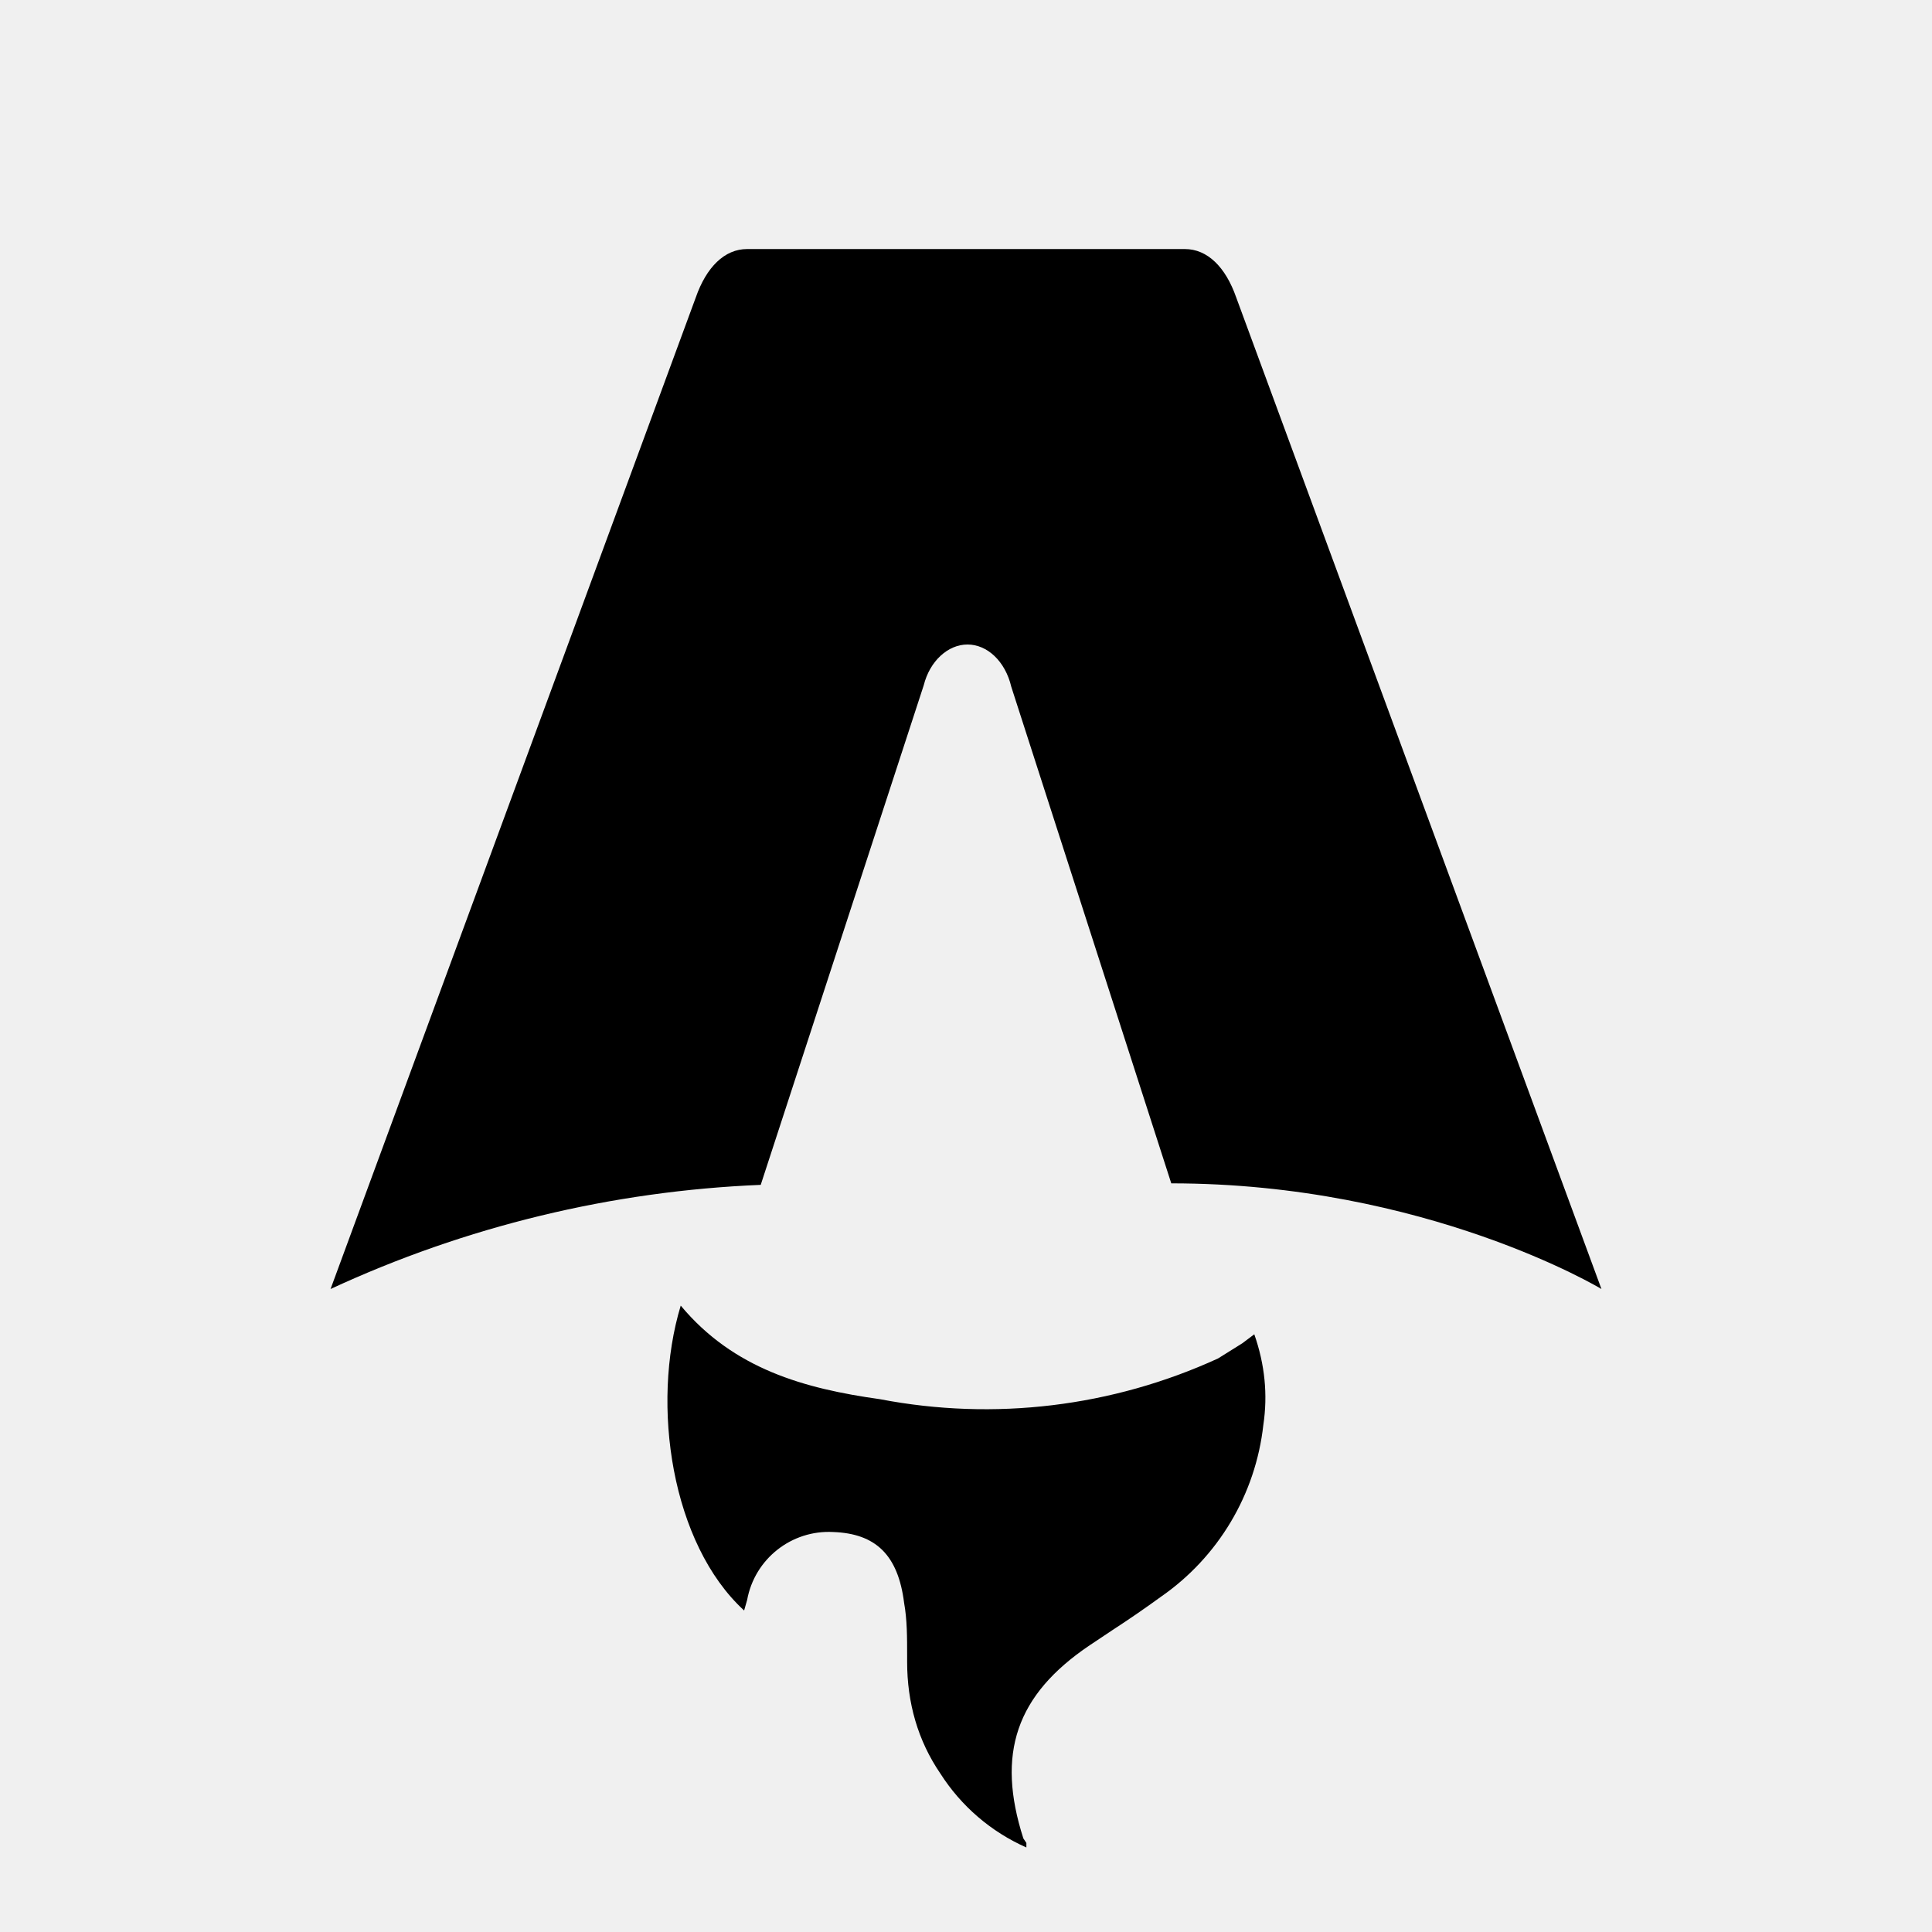
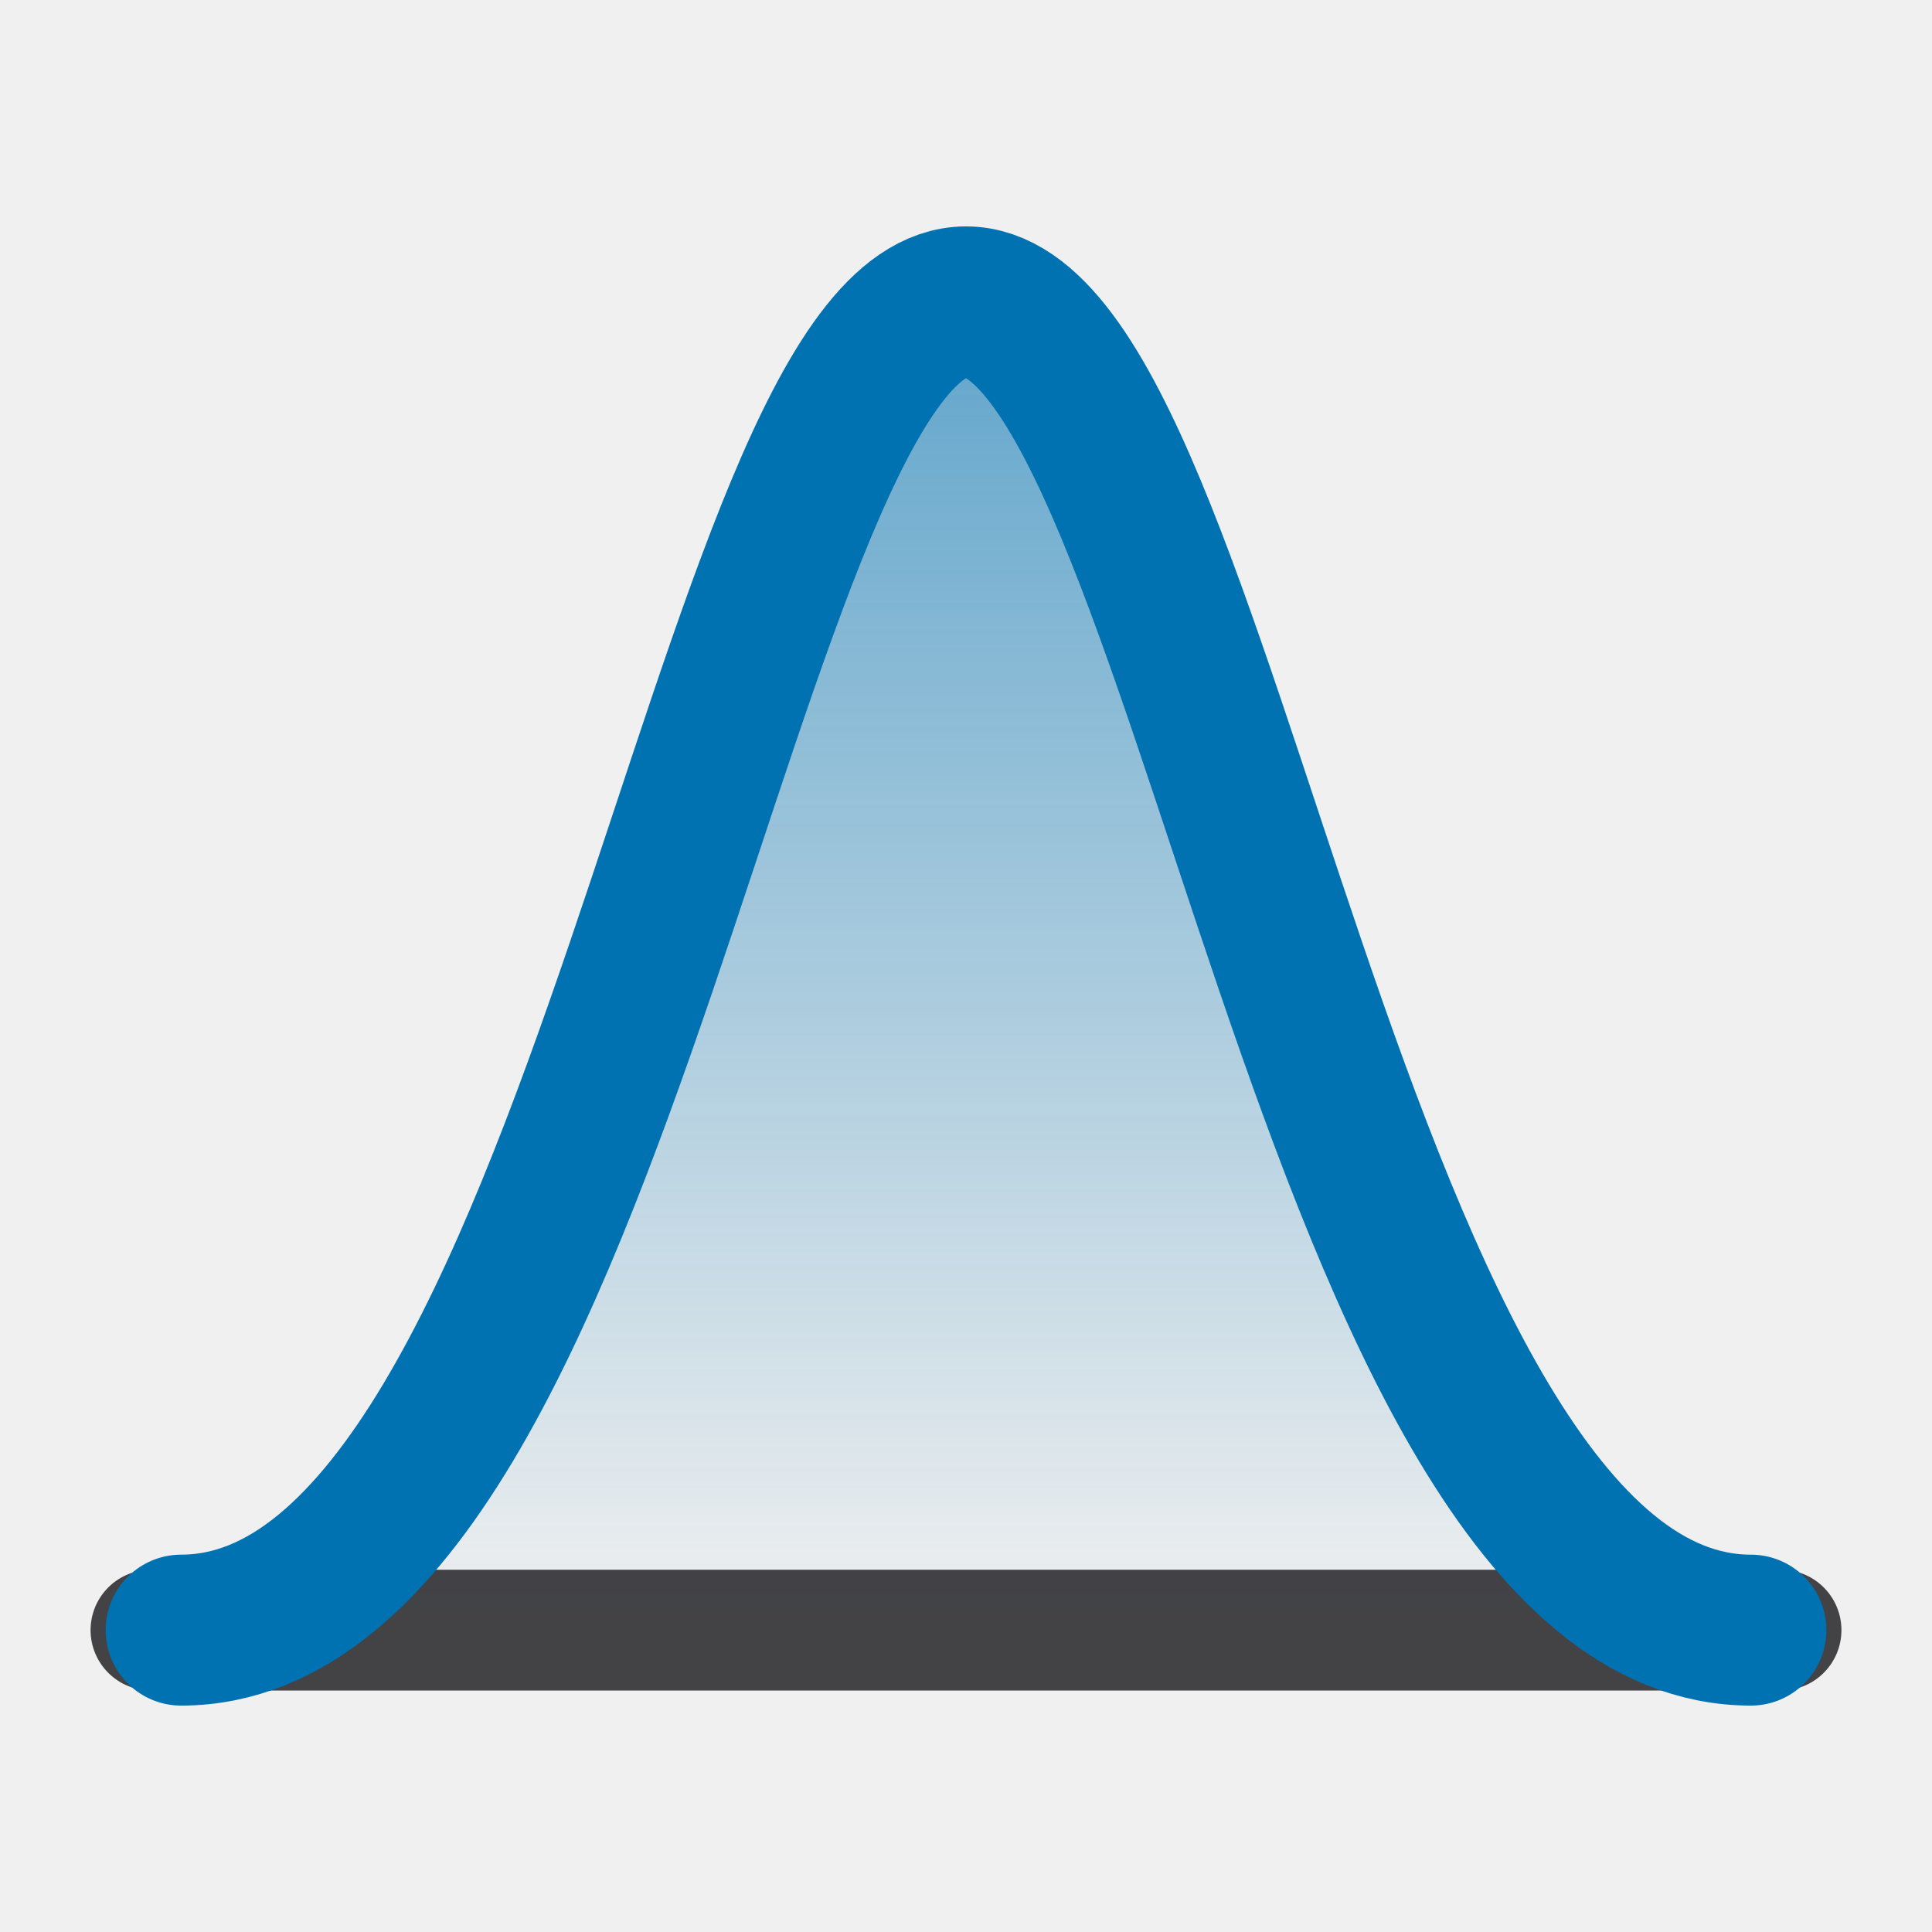
- <svg xmlns="http://www.w3.org/2000/svg" fill="none" viewBox="0 0 128 128">
-   <path d="M50.4 78.5a75.1 75.1 0 0 0-28.5 6.9l24.2-65.7c.7-2 1.9-3.2 3.4-3.2h29c1.5 0 2.7 1.2 3.4 3.2l24.2 65.7s-11.6-7-28.5-7L67 45.5c-.4-1.7-1.6-2.8-2.9-2.8-1.3 0-2.5 1.1-2.9 2.7L50.4 78.5Zm-1.1 28.2Zm-4.2-20.2c-2 6.6-.6 15.8 4.2 20.2a17.5 17.5 0 0 1 .2-.7 5.5 5.5 0 0 1 5.7-4.5c2.8.1 4.3 1.5 4.7 4.7.2 1.1.2 2.3.2 3.5v.4c0 2.7.7 5.2 2.2 7.4a13 13 0 0 0 5.7 4.9v-.3l-.2-.3c-1.8-5.6-.5-9.5 4.4-12.8l1.5-1a73 73 0 0 0 3.2-2.2 16 16 0 0 0 6.8-11.4c.3-2 .1-4-.6-6l-.8.6-1.6 1a37 37 0 0 1-22.4 2.7c-5-.7-9.7-2-13.2-6.2Z" />
+ <svg xmlns="http://www.w3.org/2000/svg" viewBox="0 0 128 128" width="128" height="128">
+   <defs>
+     <linearGradient id="curve-grad" x1="0%" y1="0%" x2="0%" y2="100%">
+       <stop offset="0%" stop-color="#0072B2" stop-opacity="0.6" />
+       <stop offset="100%" stop-color="#0072B2" stop-opacity="0.0" />
+     </linearGradient>
+     <linearGradient id="curve-grad-dark" x1="0%" y1="0%" x2="0%" y2="100%">
+       <stop offset="0%" stop-color="#56B4E9" stop-opacity="0.7" />
+       <stop offset="100%" stop-color="#56B4E9" stop-opacity="0.0" />
+     </linearGradient>
+   </defs>
  <style>
-         path { fill: #000; }
-         @media (prefers-color-scheme: dark) {
-             path { fill: #FFF; }
-         }
-     </style>
+     .bg-area {
+       fill: url(#curve-grad);
+     }
+     .stroke-line {
+       stroke: #0072B2;
+       stroke-width: 10;
+       stroke-linecap: round;
+       stroke-linejoin: round;
+       fill: none;
+     }
+     .axis {
+       stroke: #18181B;
+       stroke-width: 8;
+       stroke-linecap: round;
+       opacity: 0.8;
+     }
+     @media (prefers-color-scheme: dark) {
+       .bg-area {
+         fill: url(#curve-grad-dark);
+       }
+       .stroke-line {
+         stroke: #56B4E9;
+       }
+       .axis {
+         stroke: #E8E8E6;
+         opacity: 0.9;
+       }
+     }
+   </style>
+   <path class="bg-area" d="M 12 108 C 40 108 48 20 64 20 C 80 20 88 108 116 108 Z" />
+   <line class="axis" x1="10" y1="108" x2="118" y2="108" />
+   <path class="stroke-line" d="M 12 108 C 40 108 48 20 64 20 C 80 20 88 108 116 108" />
</svg>
